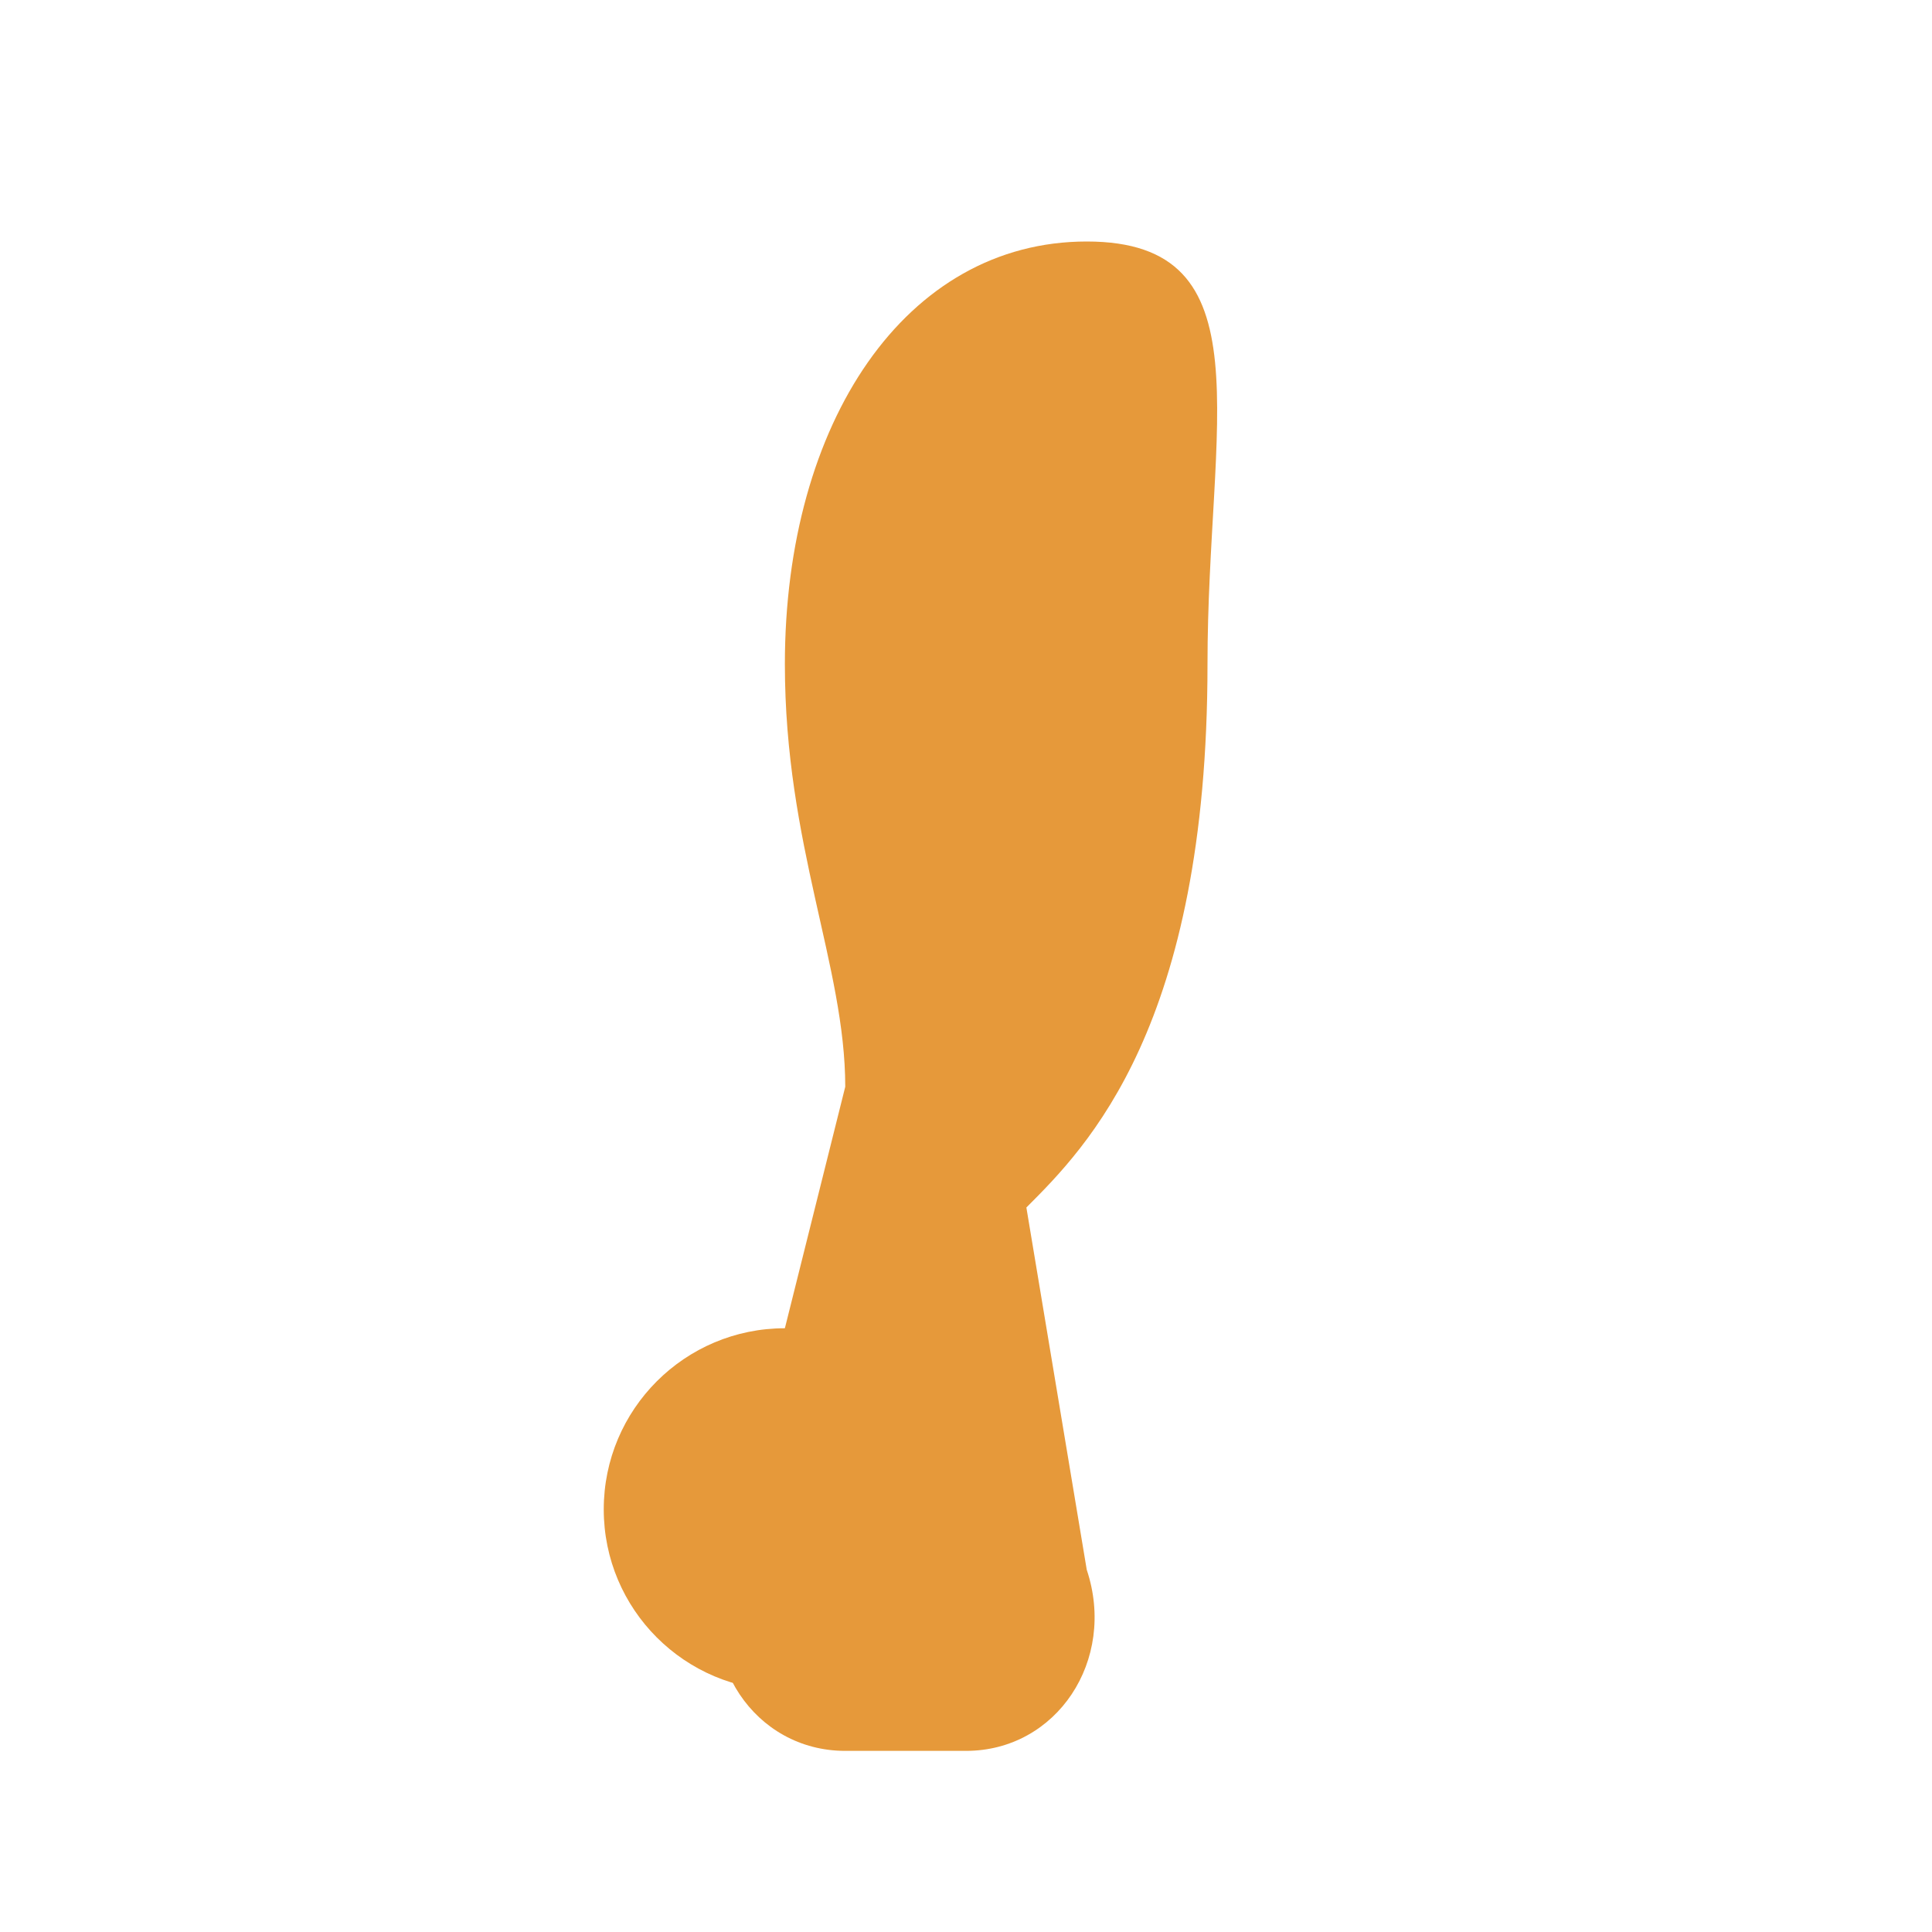
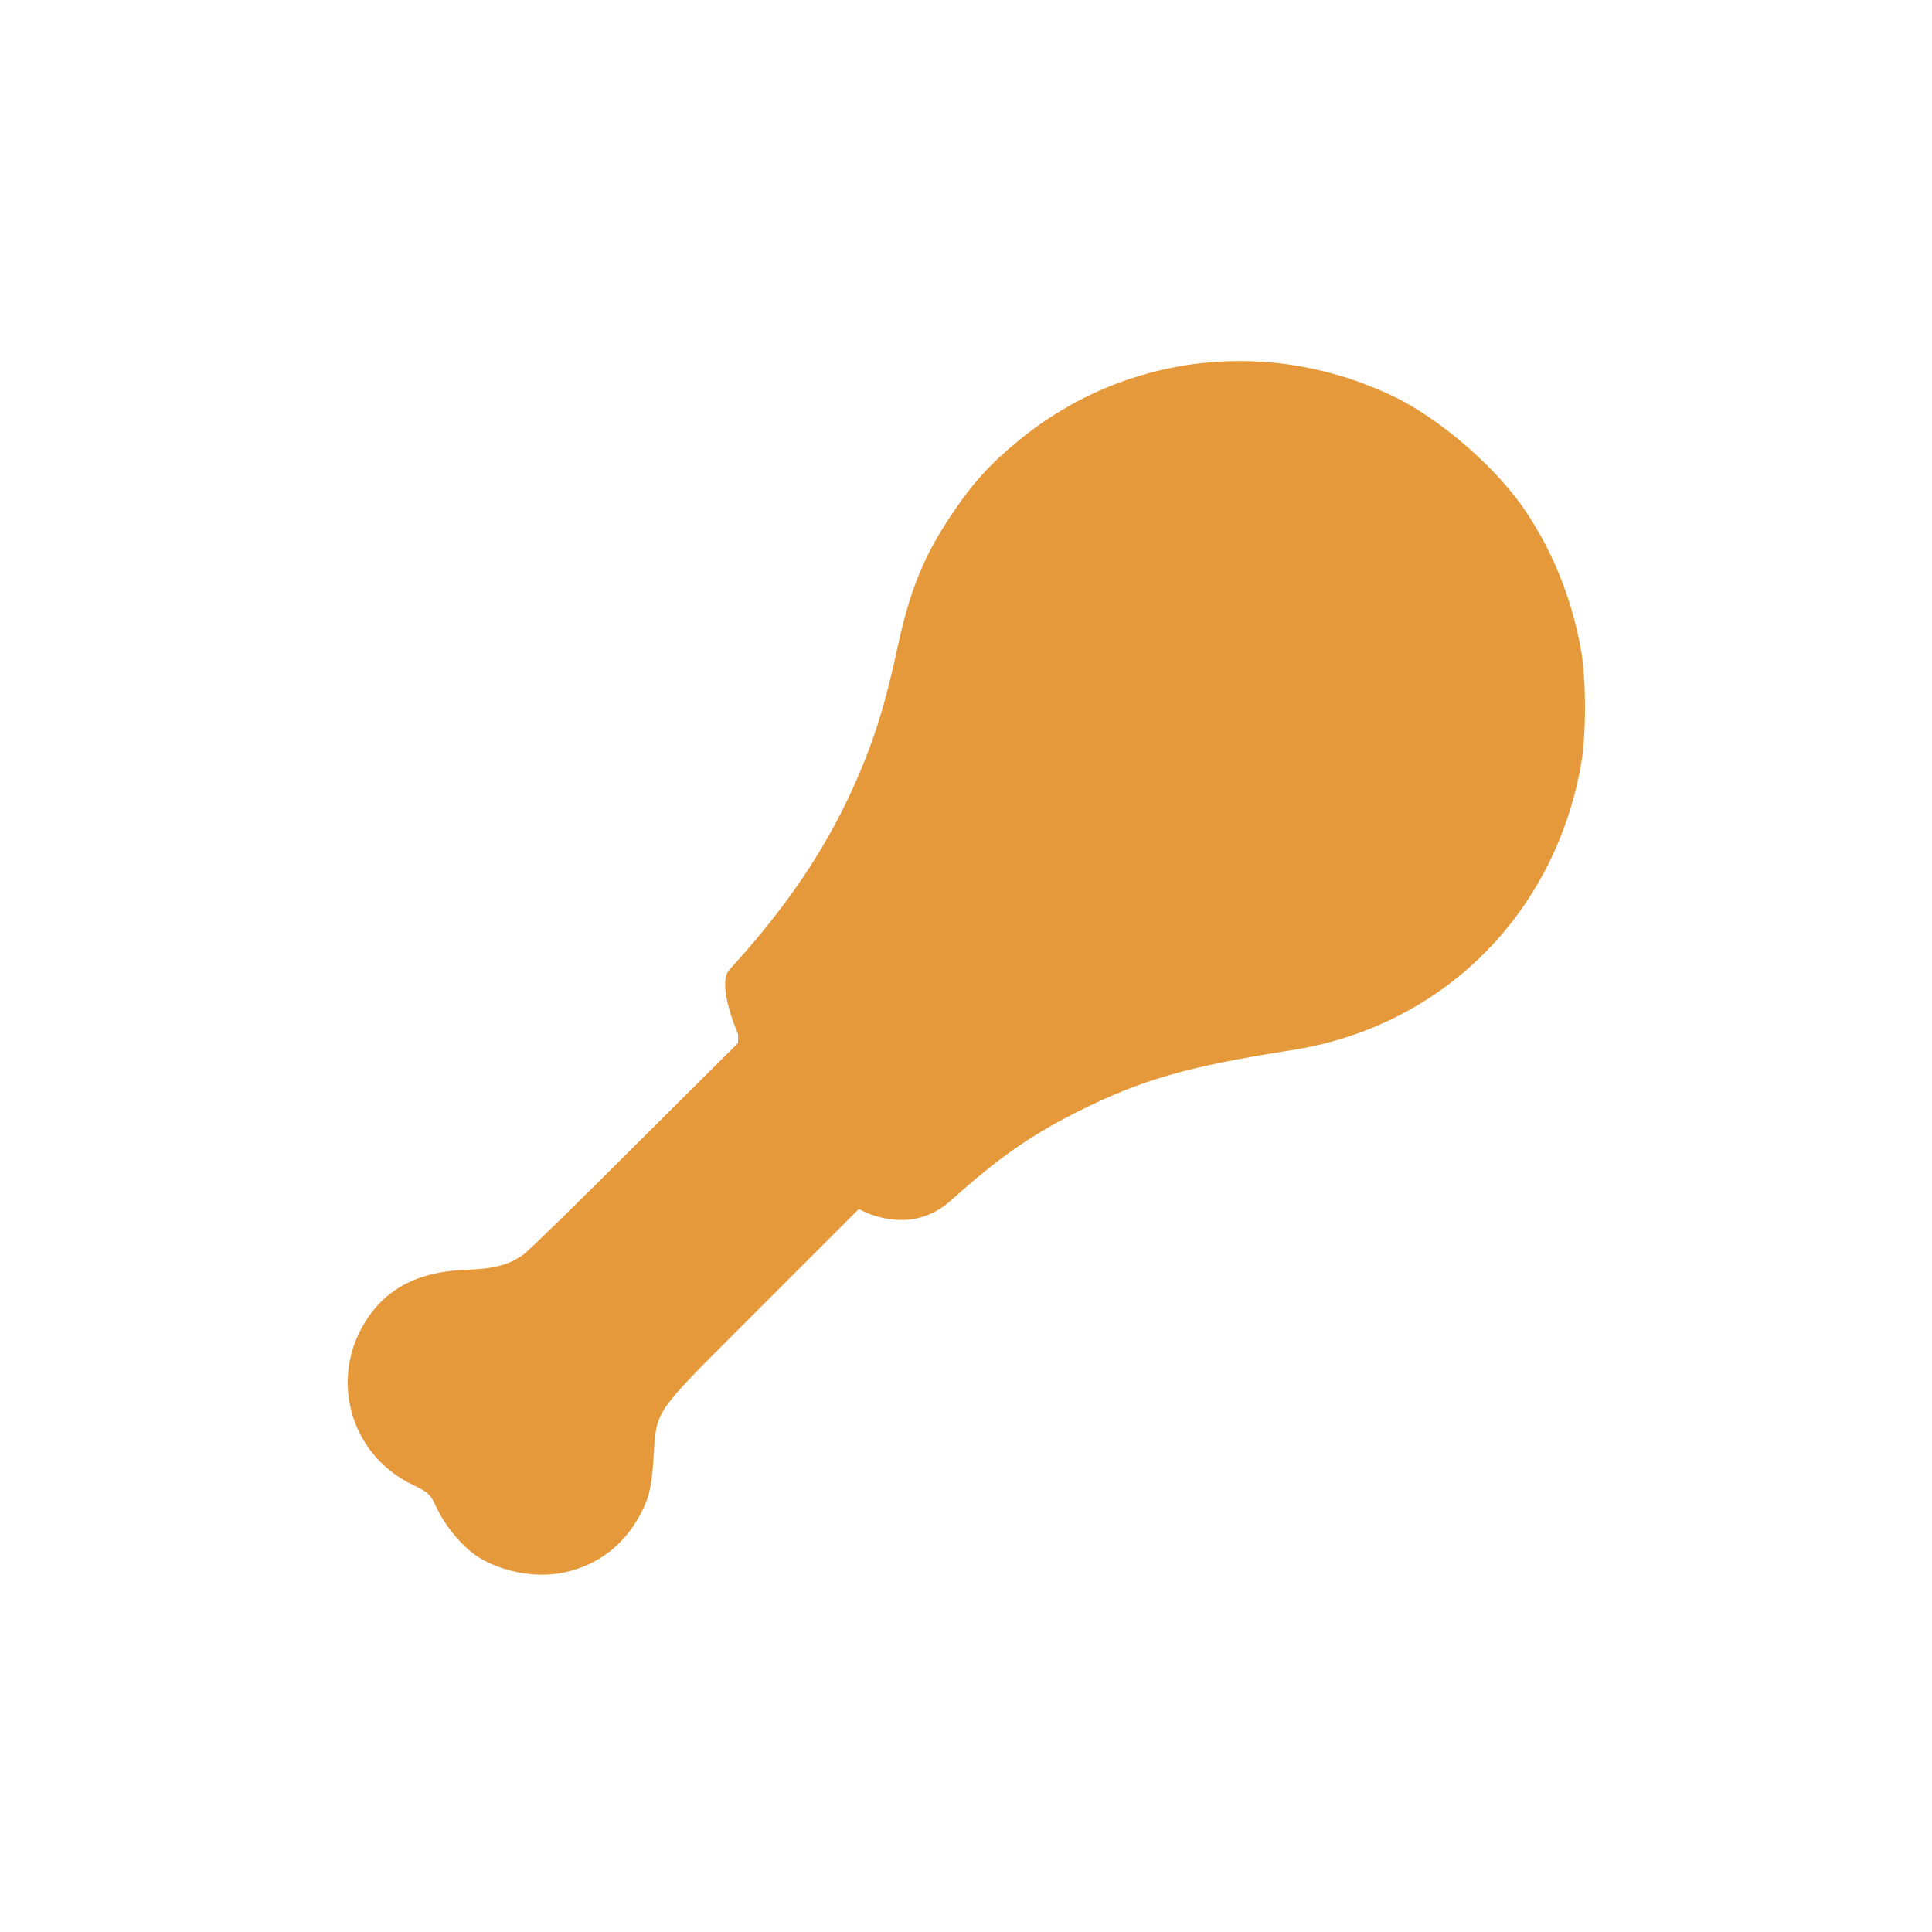
- <svg xmlns="http://www.w3.org/2000/svg" viewBox="0 0 64 64" width="64" height="64">
-   <path d="M36 8C30 8 26 14 26 22C26 28 28 32 28 36L24 52C23 55 25 58 28 58L32 58C35 58 37 55 36 52L34 40C36 38 40 34 40 22C40 14 42 8 36 8Z" fill="#E6993A" />
-   <circle cx="26" cy="50" r="6" fill="#E6993A" />
+ <svg xmlns="http://www.w3.org/2000/svg" viewBox="-64 -64 384 384" width="64" height="64">
+   <g transform="rotate(90 128 128)">
+     <path d="M248.5,207.7c-1.7-7.7-6.8-13.3-14.4-16.3c-1.7-0.6-4.5-1.1-8.6-1.3c-9.2-0.6-8.4,0-25.7-17.3l-23.5-23.5c0,0,5.9-9.9-1.7-18.3c-8.6-9.6-12.9-15.8-17.6-25.1c-6.4-12.7-9.1-22.2-12.3-42.8C140,33.5,118,11.2,88.2,5.8c-5.8-1.1-17.4-1.1-23.2,0c-10,1.8-19.2,5.5-27.3,10.9C29.4,22.2,19.9,33,15.3,42C2.8,67,6,96.3,23.7,117.7c4.4,5.4,8.5,9.1,14.2,12.9c8.5,5.8,15.5,8.6,27.2,11.1c12.9,2.8,20.7,5.4,31.2,10.5c11.3,5.6,21.6,12.9,32.4,22.8c2.4,2.3,10-0.5,12.9-1.7c0.2,0,0.4,0,0.6,0c0.4,0,0.7,0,1.1,0l20,20.1c11.3,11.3,21.2,21.4,22,22.5c2.1,2.9,2.9,5.8,3.1,11.7c0.4,10.4,4.6,17.2,12.7,21.1c11.2,5.3,24.4,0.7,29.9-10.5c1.7-3.5,1.9-3.7,4.9-5.1c3.5-1.7,7.4-4.9,9.4-7.9C248.4,220.5,249.8,213.4,248.5,207.7z" fill="#E6993A" />
+   </g>
</svg>
